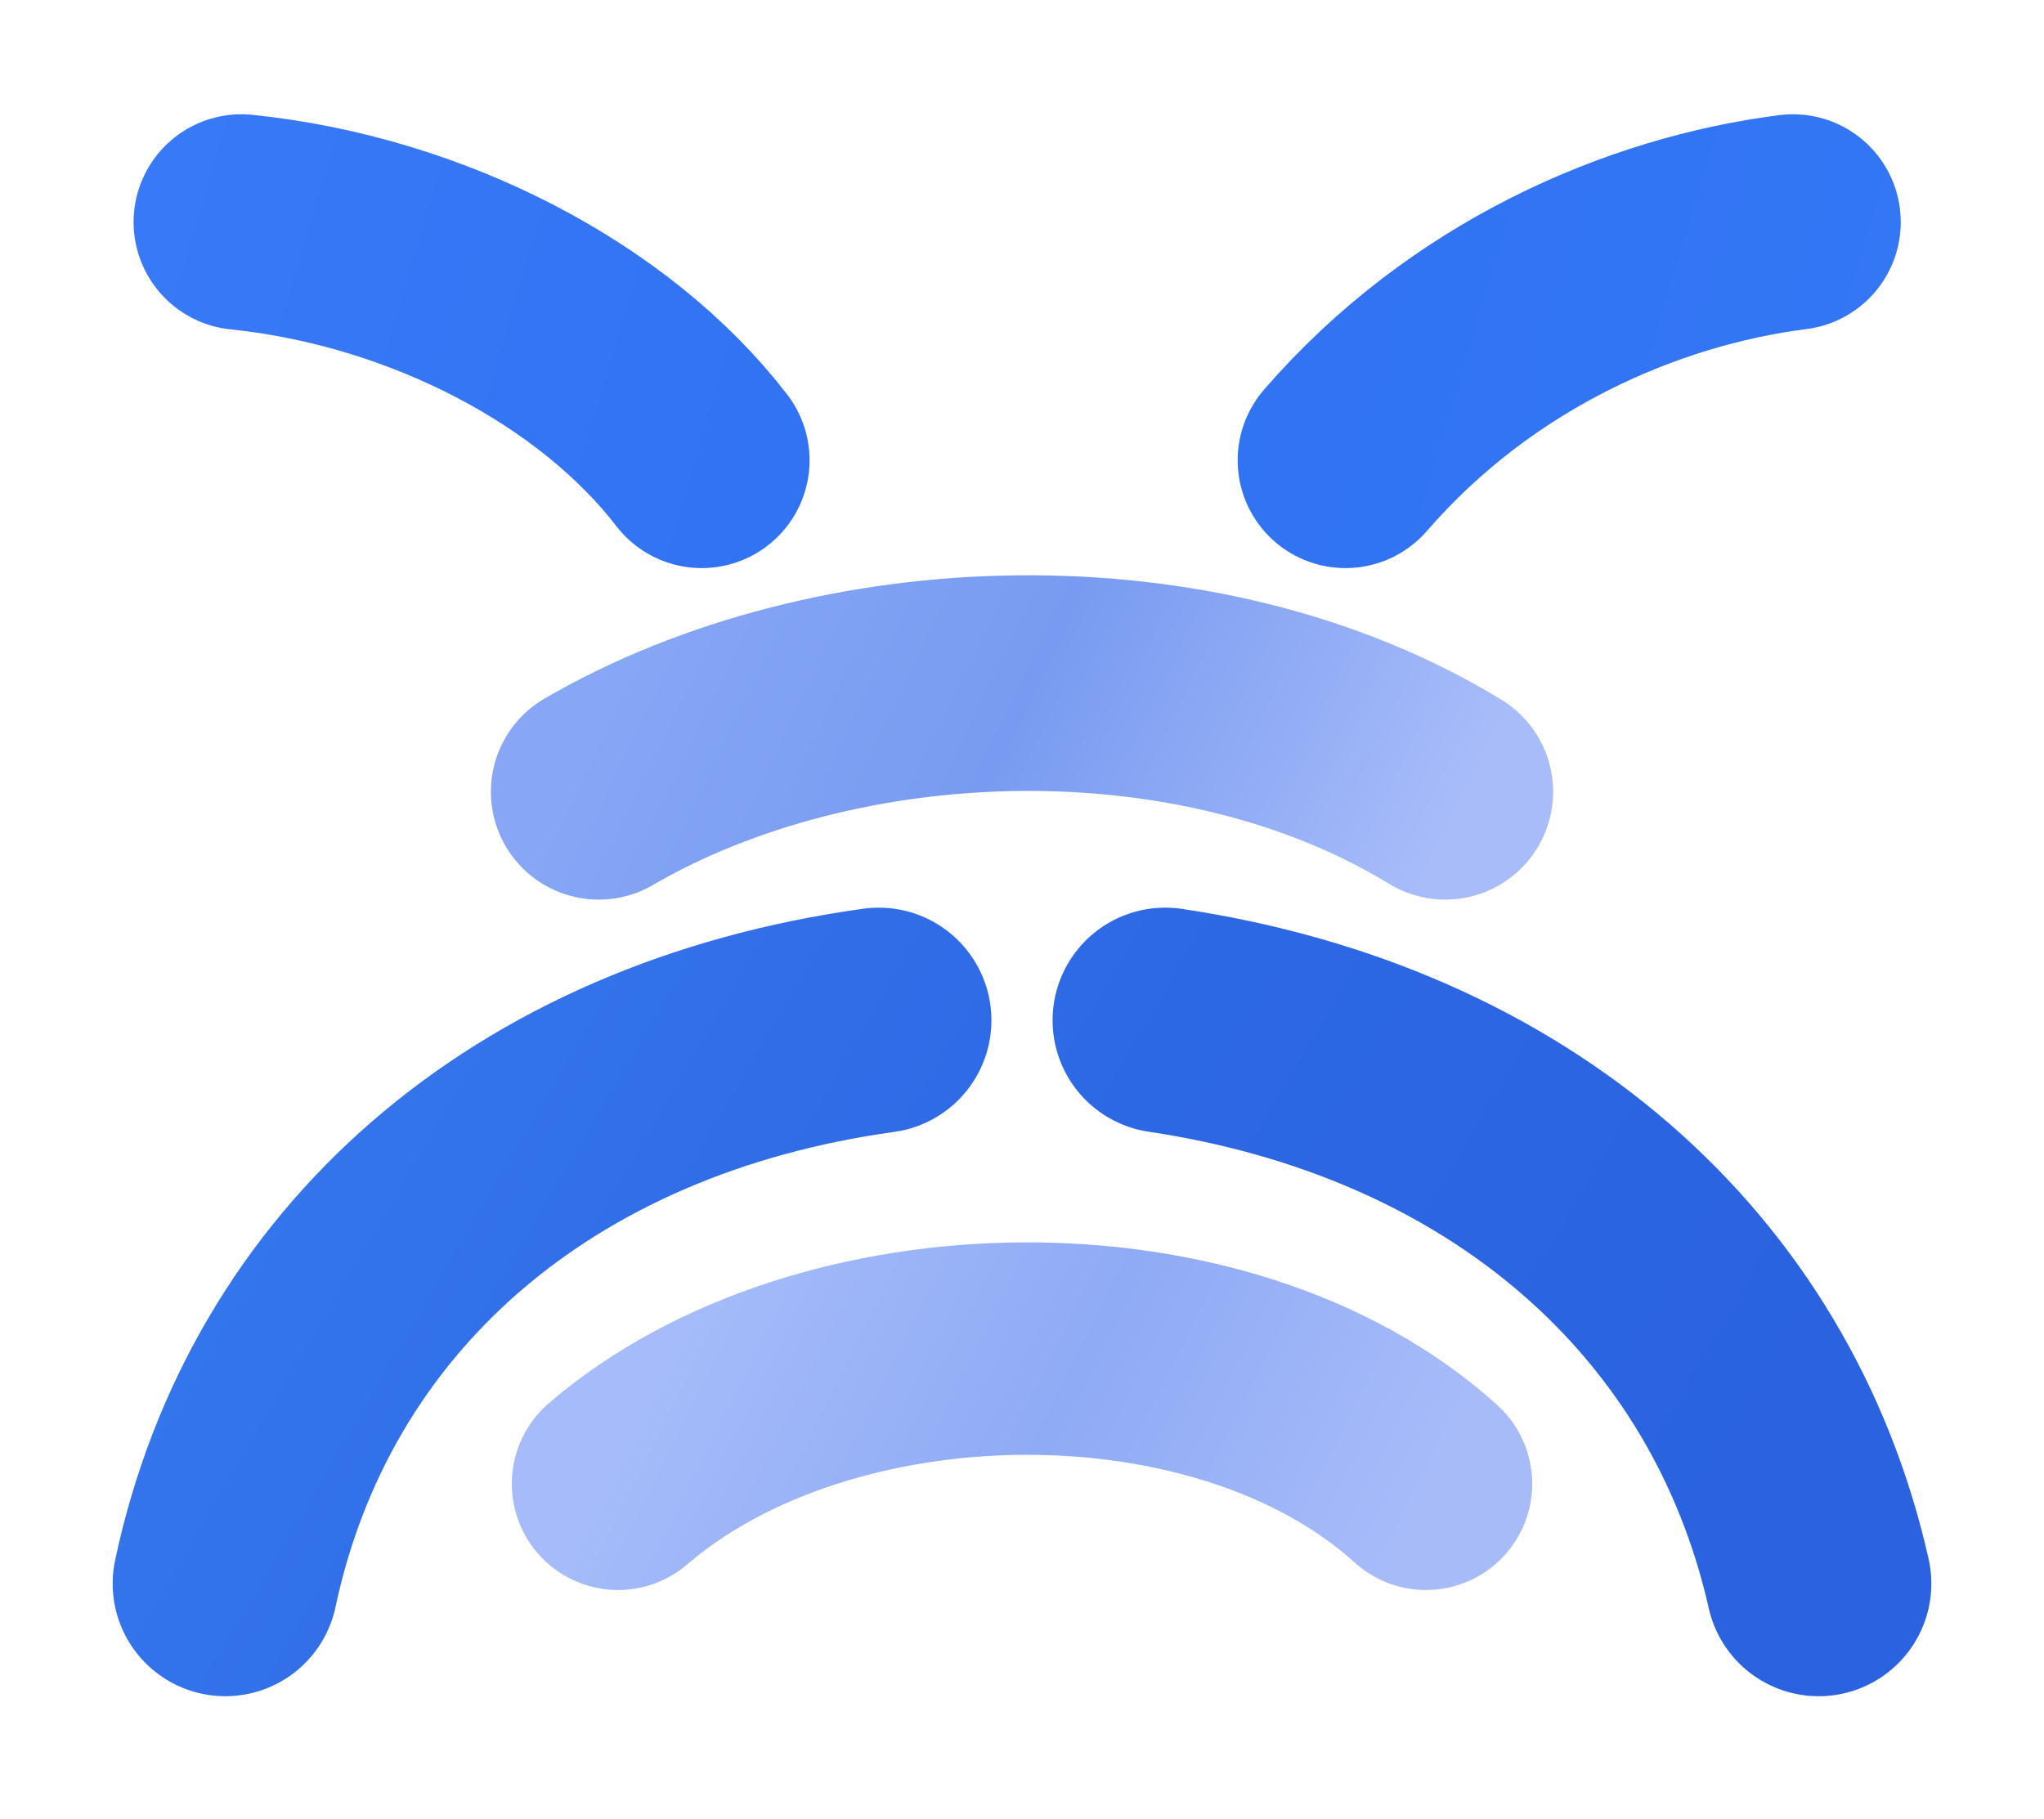
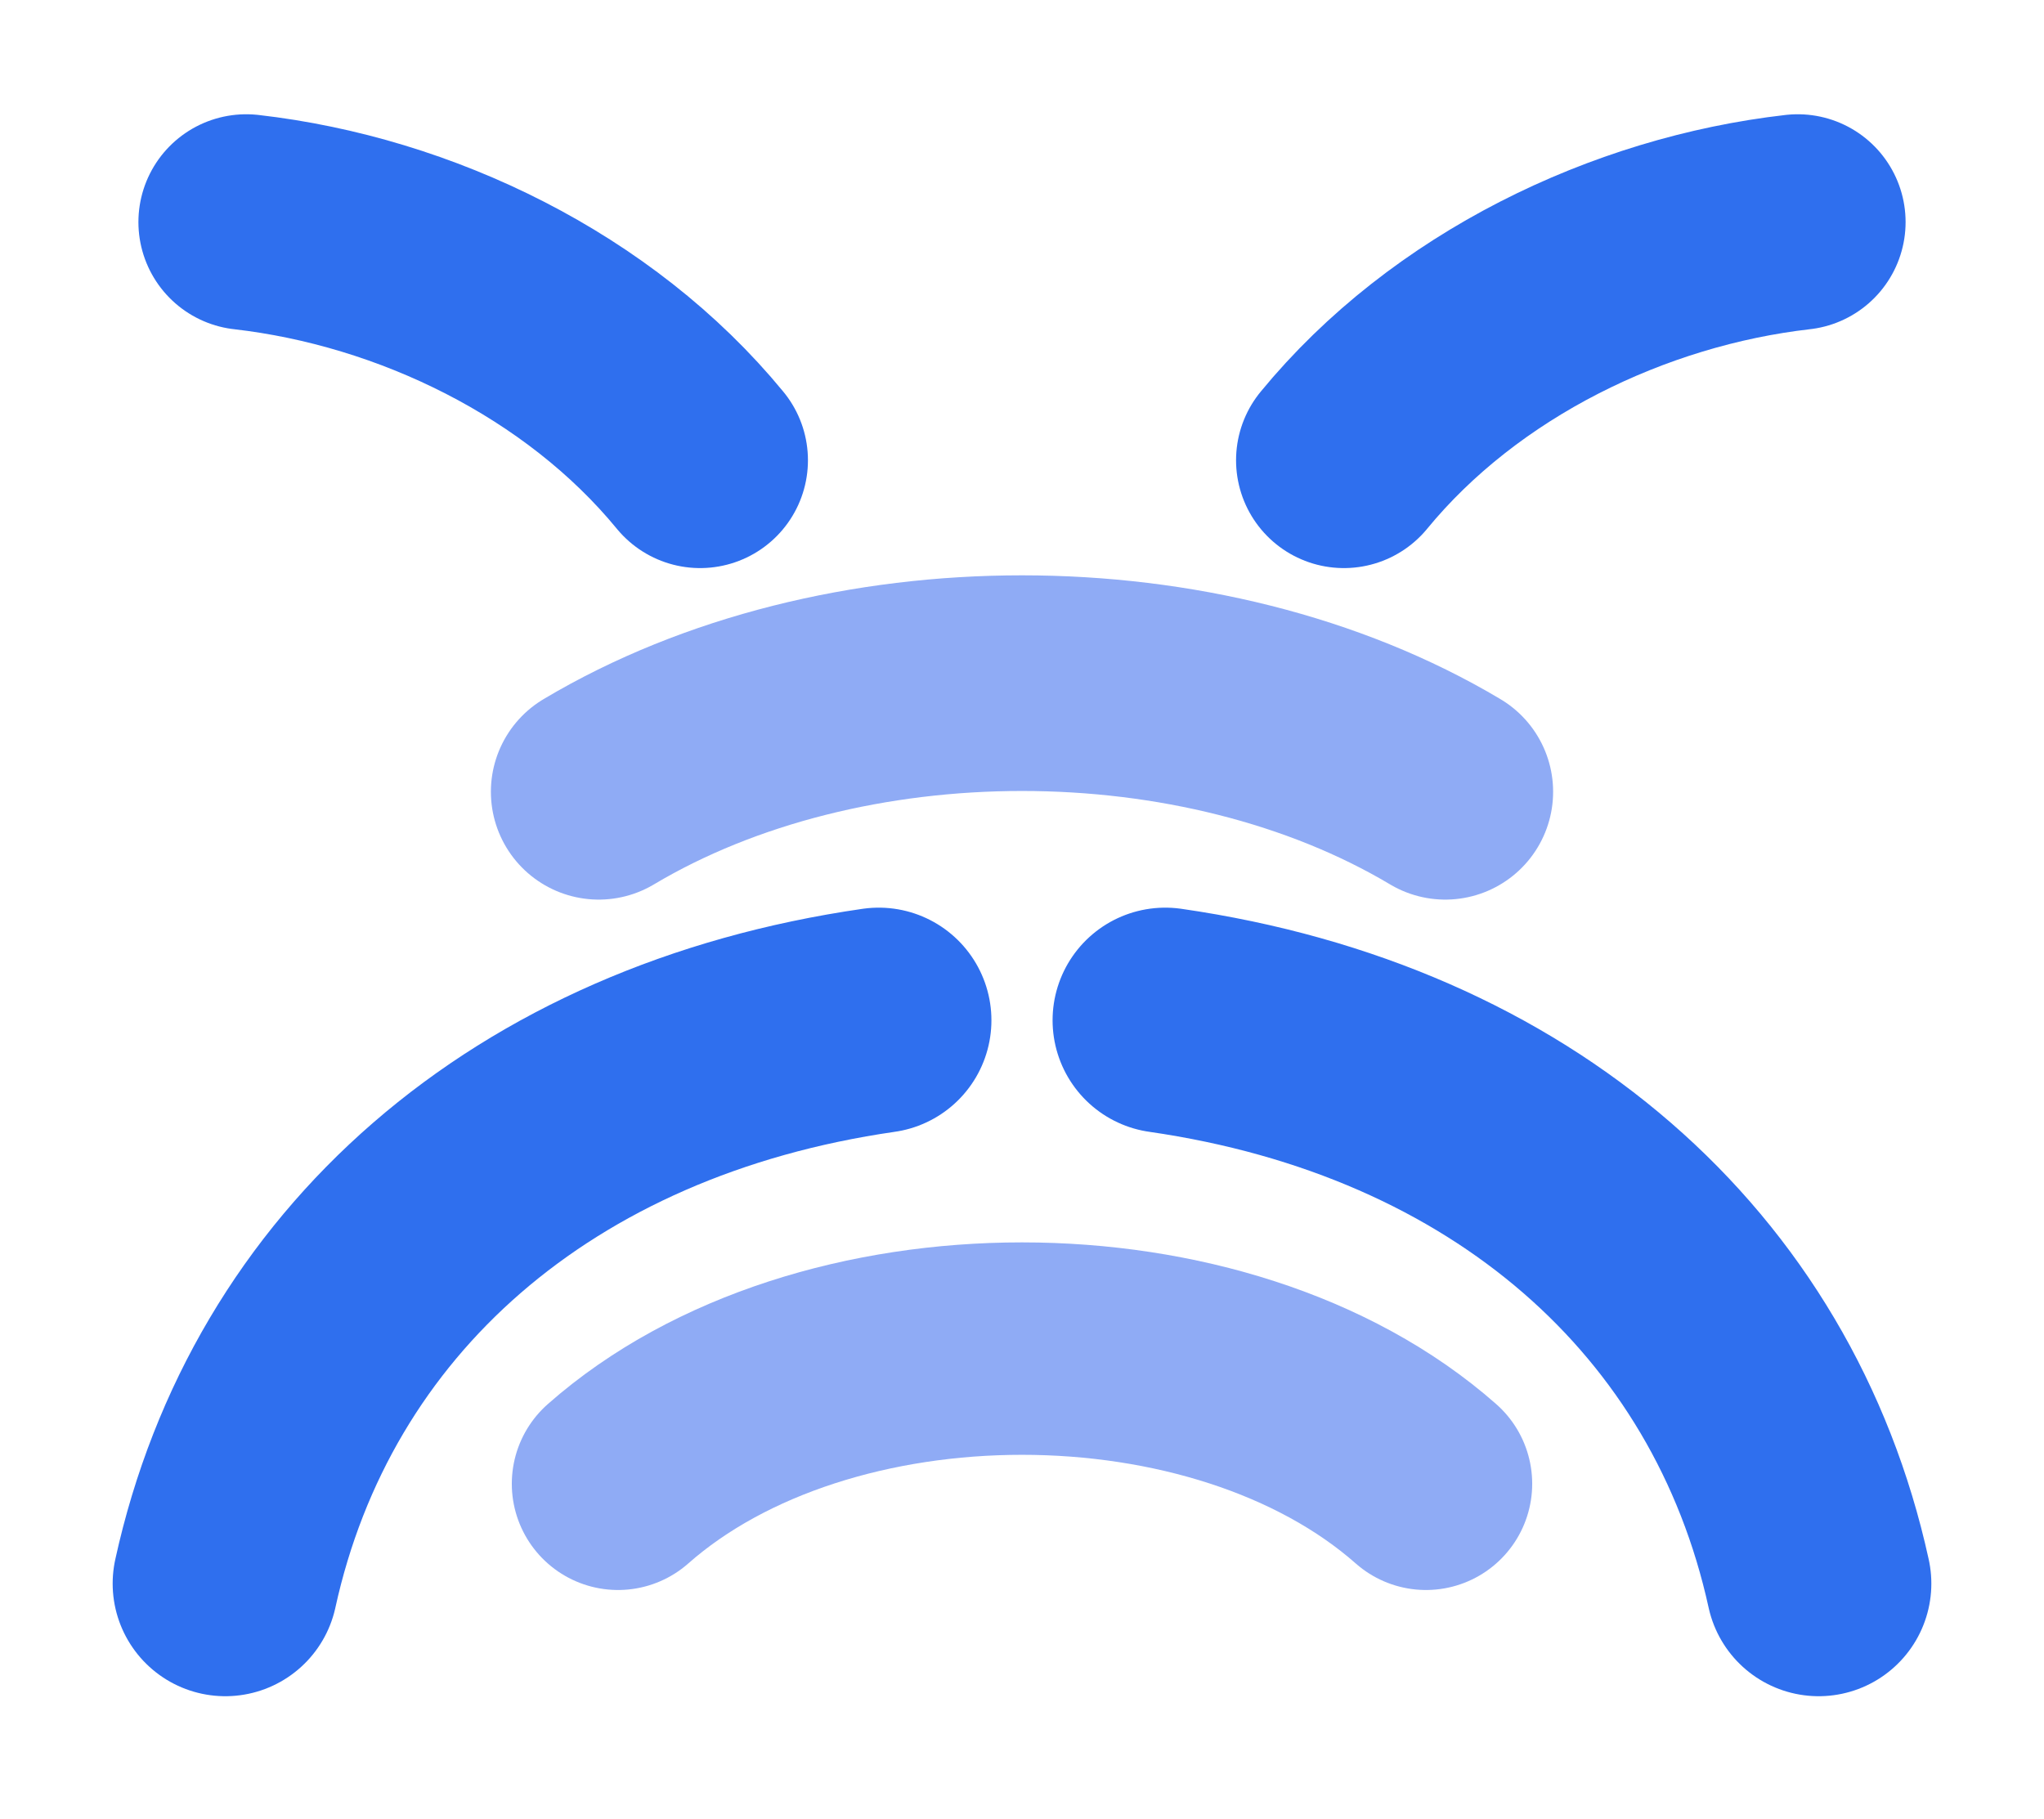
<svg xmlns="http://www.w3.org/2000/svg" width="635" height="565" viewBox="310 295 635 565" fill="none" role="img" aria-labelledby="title desc">
-   <defs>
-     <linearGradient id="upperBlue" x1="365" y1="325" x2="885" y2="480" gradientUnits="userSpaceOnUse">
-       <stop offset="0" stop-color="#3779F6" />
-       <stop offset="0.5" stop-color="#2F71F2" />
-       <stop offset="1" stop-color="#3477F5" />
-     </linearGradient>
-     <linearGradient id="middleBlue" x1="510" y1="470" x2="745" y2="585" gradientUnits="userSpaceOnUse">
-       <stop offset="0" stop-color="#87A7F6" />
-       <stop offset="0.48" stop-color="#789BF1" />
-       <stop offset="1" stop-color="#A8BCF9" />
-     </linearGradient>
-     <linearGradient id="lowerBlue" x1="420" y1="590" x2="820" y2="825" gradientUnits="userSpaceOnUse">
-       <stop offset="0" stop-color="#3476ED" />
-       <stop offset="0.5" stop-color="#2D68E4" />
-       <stop offset="1" stop-color="#2A62DF" />
-     </linearGradient>
-     <linearGradient id="innerBlue" x1="525" y1="690" x2="735" y2="795" gradientUnits="userSpaceOnUse">
-       <stop offset="0" stop-color="#A6BCFA" />
-       <stop offset="0.52" stop-color="#8FABF5" />
-       <stop offset="1" stop-color="#A7BBF9" />
-     </linearGradient>
-   </defs>
-   <g stroke-linecap="round" stroke-linejoin="round" shape-rendering="geometricPrecision">
-     <path d="M385 364 C443 370 498 399 528 438" stroke="url(#upperBlue)" stroke-width="67" />
-     <path d="M728 438 C767 393 820 370 867 364" stroke="url(#upperBlue)" stroke-width="67" />
-     <path d="M496 541 C570 498 682 494 759 541" stroke="url(#middleBlue)" stroke-width="67" />
-     <path d="M380 787 C400 693 475 627 583 612" stroke="url(#lowerBlue)" stroke-width="70" />
-     <path d="M672 612 C779 628 854 694 875 787" stroke="url(#lowerBlue)" stroke-width="70" />
-     <path d="M502 756 C566 701 690 699 753 756" stroke="url(#innerBlue)" stroke-width="66" />
+   <g stroke-linecap="round" stroke-linejoin="round">
+     <path d="M386.5 364C439 370 493 396 527.5 438" stroke="#2F6FEE" stroke-width="67" />
+     <path d="M727.5 438C762 396 816 370 868.5 364" stroke="#2F6FEE" stroke-width="67" />
+     <path d="M496 541C571.5 496 683.5 496 759 541" stroke="#8FABF5" stroke-width="67" />
+     <path d="M380 787C400.5 693.5 475.5 627.5 583 612" stroke="#2F6FEE" stroke-width="70" />
+     <path d="M672 612C779.5 627.5 854.5 693.5 875 787" stroke="#2F6FEE" stroke-width="70" />
+     <path d="M502 756C565.5 700 689.5 700 753 756" stroke="#8FABF5" stroke-width="66" />
  </g>
</svg>
